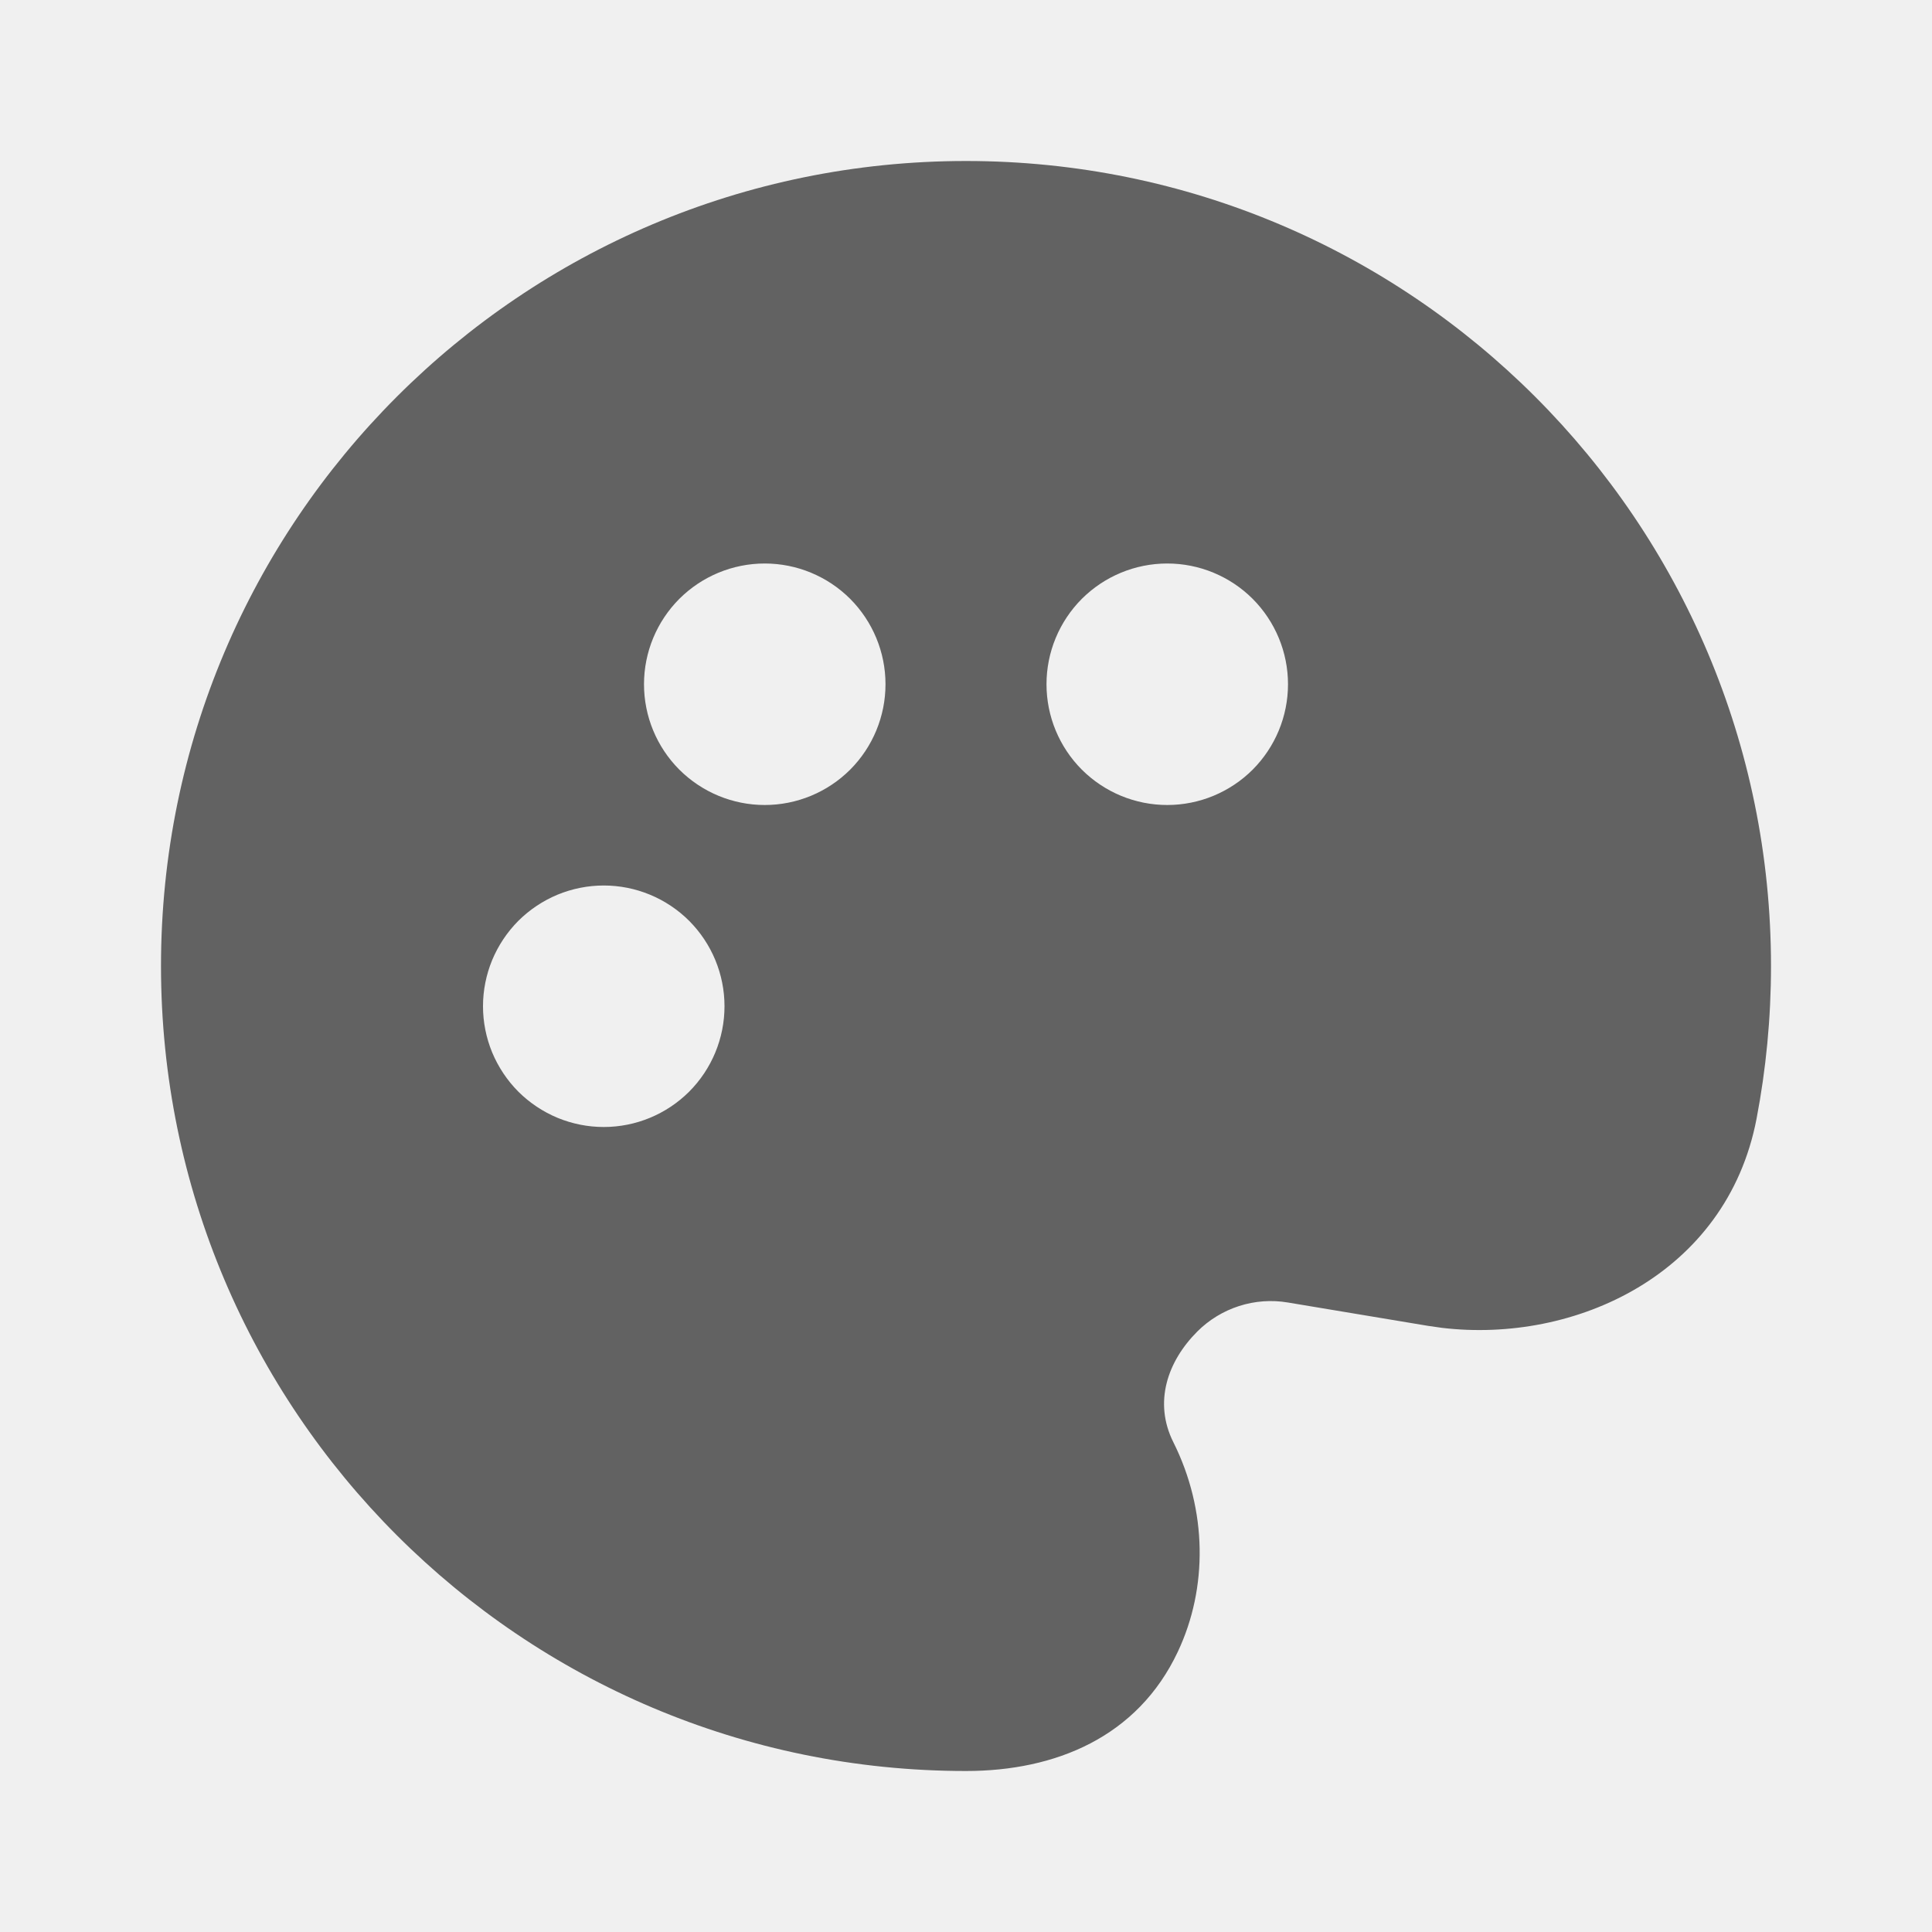
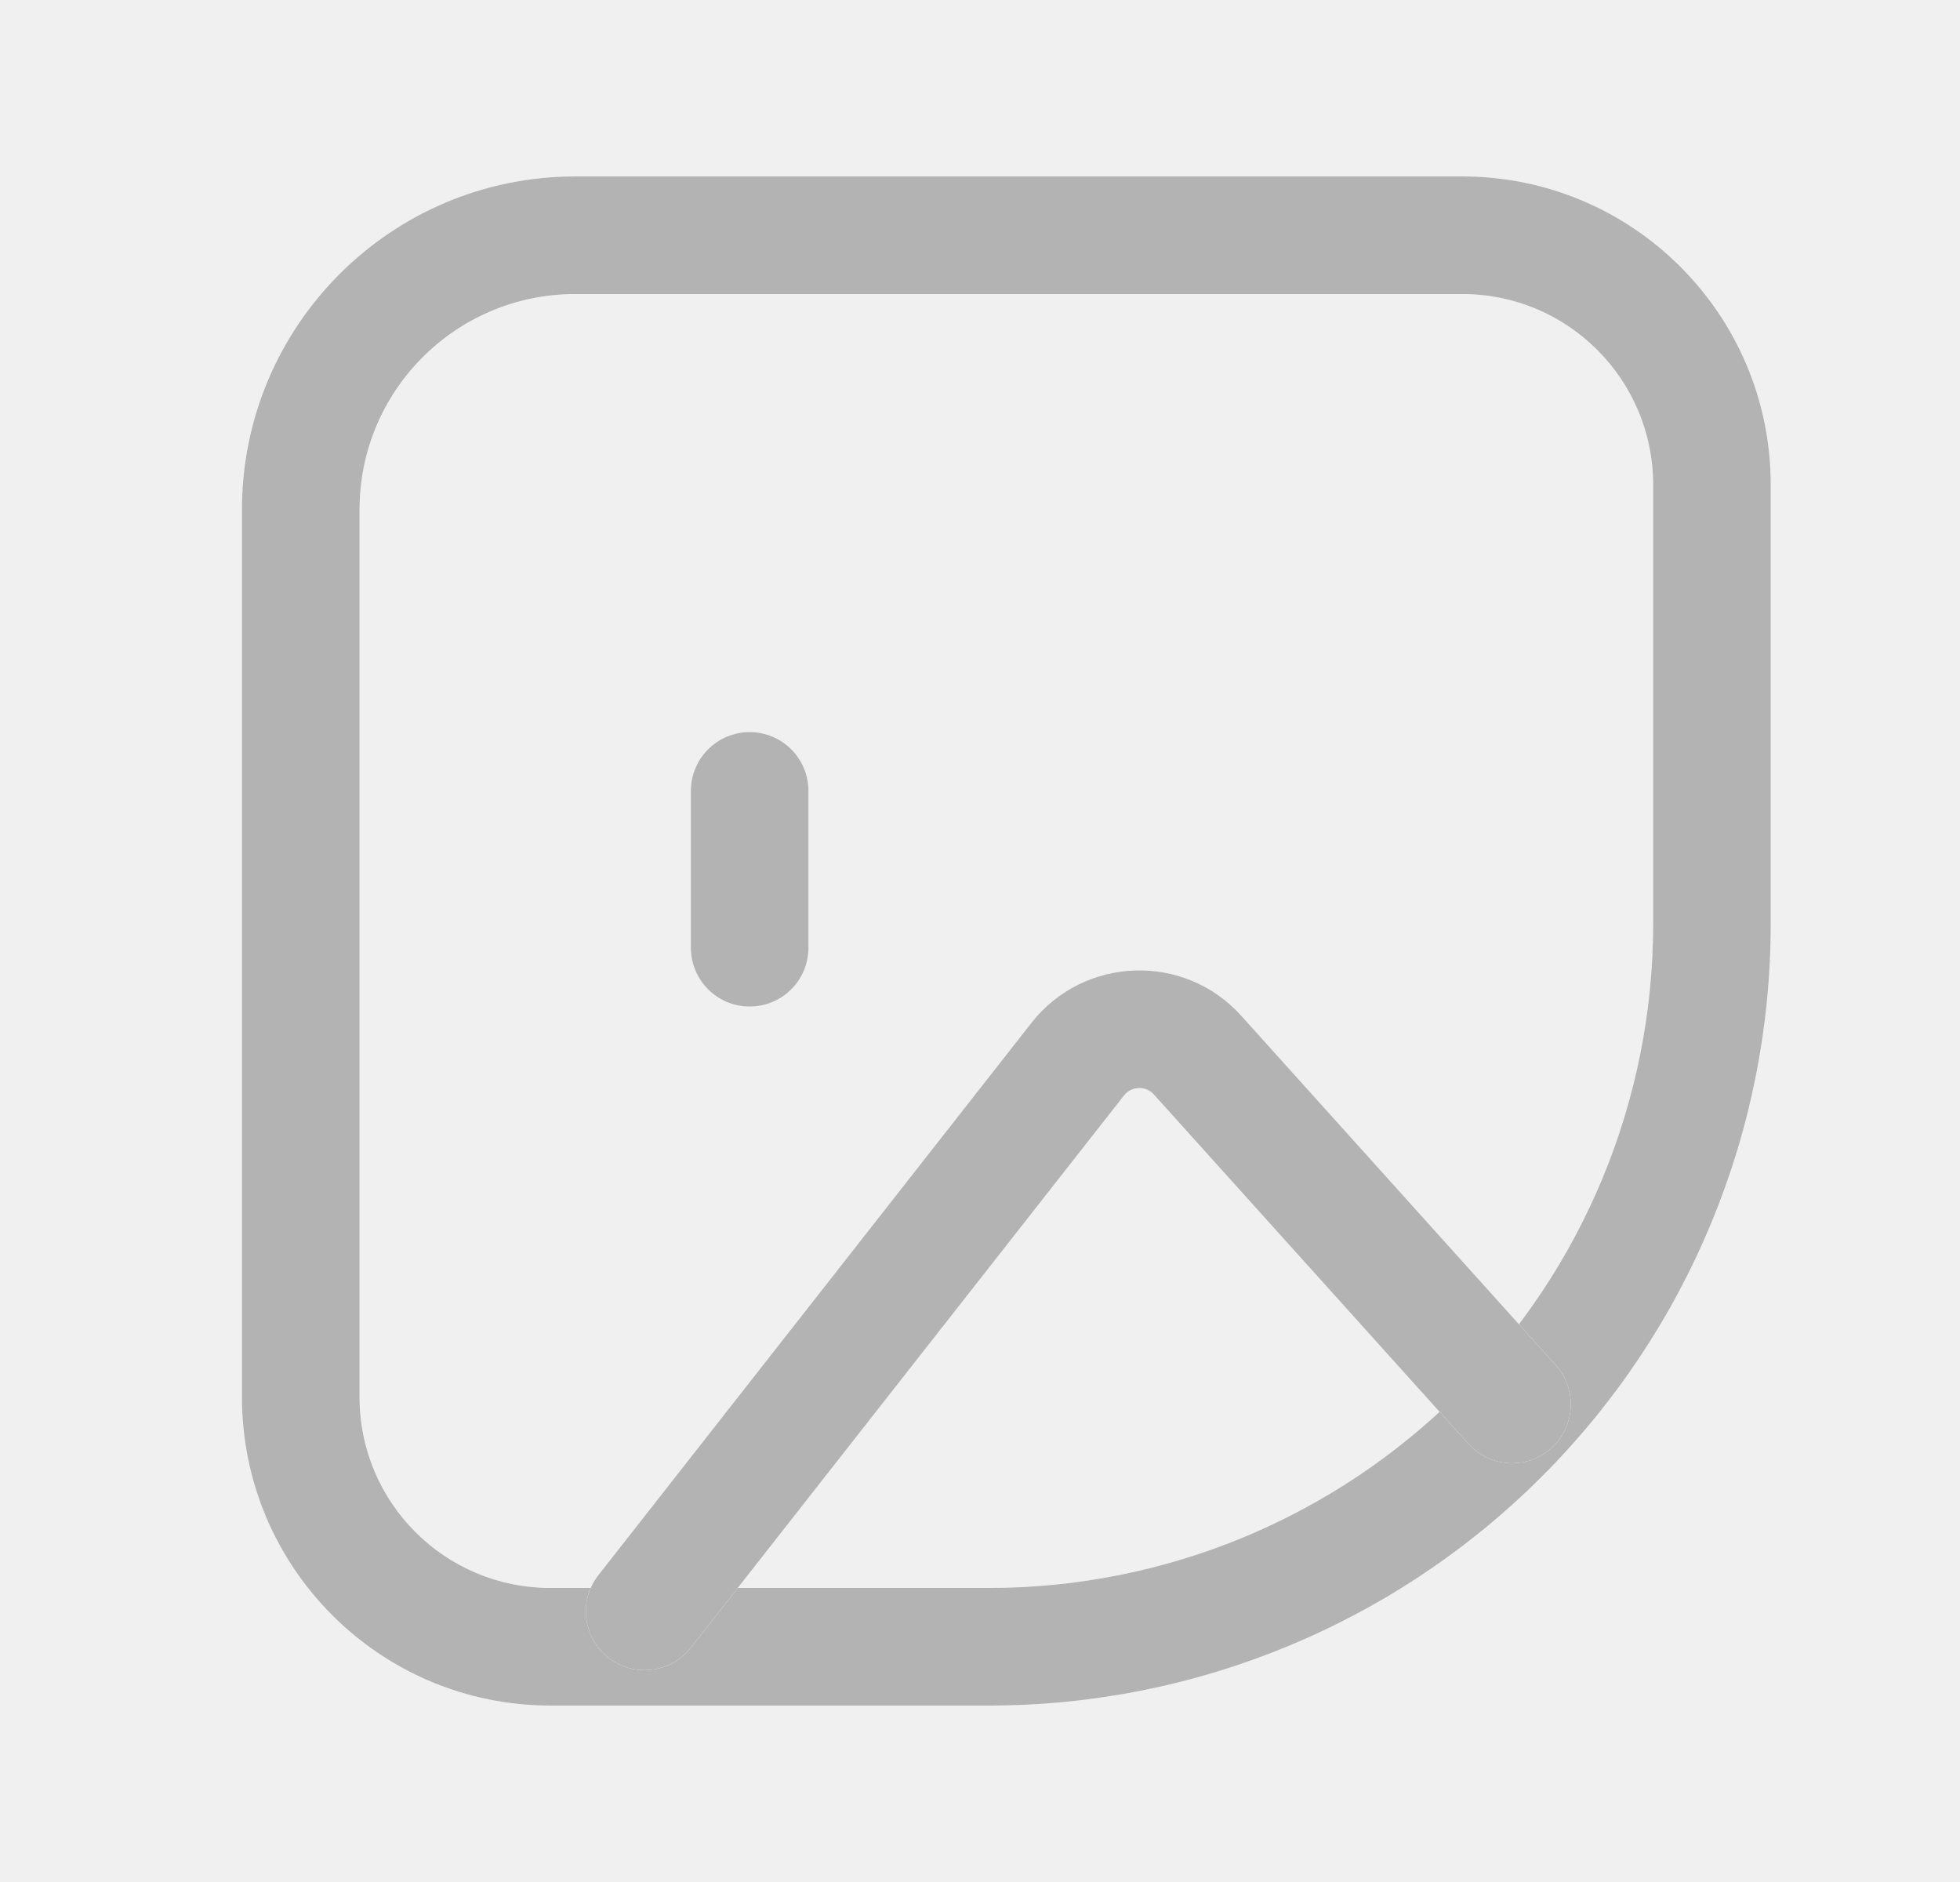
- <svg xmlns="http://www.w3.org/2000/svg" width="24" height="24" viewBox="0 0 24 24" fill="none">
-   <g clip-path="url(#clip0_214_3583)">
-     <path fill-rule="evenodd" clip-rule="evenodd" d="M12 2C17.523 2 22 6.477 22 12C22 12.649 21.938 13.284 21.82 13.9C21.447 15.835 19.56 16.691 17.913 16.495L17.738 16.47L15.998 16.18C15.796 16.146 15.588 16.161 15.392 16.224C15.197 16.287 15.019 16.395 14.874 16.54C14.504 16.91 14.327 17.419 14.576 17.916C14.999 18.762 15.005 19.728 14.631 20.519C14.131 21.58 13.11 22 12 22C6.477 22 2 17.523 2 12C2 6.477 6.477 2 12 2ZM7.5 11C7.303 11 7.108 11.039 6.926 11.114C6.744 11.19 6.579 11.3 6.439 11.439C6.3 11.579 6.19 11.744 6.114 11.926C6.039 12.108 6 12.303 6 12.5C6 12.697 6.039 12.892 6.114 13.074C6.19 13.256 6.3 13.421 6.439 13.561C6.579 13.7 6.744 13.81 6.926 13.886C7.108 13.961 7.303 14 7.5 14C7.898 14 8.279 13.842 8.561 13.561C8.842 13.279 9 12.898 9 12.5C9 12.102 8.842 11.721 8.561 11.439C8.279 11.158 7.898 11 7.5 11ZM14.5 7C14.102 7 13.721 7.158 13.439 7.439C13.158 7.721 13 8.102 13 8.5C13 8.898 13.158 9.279 13.439 9.561C13.721 9.842 14.102 10 14.5 10C14.898 10 15.279 9.842 15.561 9.561C15.842 9.279 16 8.898 16 8.5C16 8.102 15.842 7.721 15.561 7.439C15.279 7.158 14.898 7 14.5 7ZM9.5 7C9.102 7 8.721 7.158 8.439 7.439C8.158 7.721 8 8.102 8 8.5C8 8.898 8.158 9.279 8.439 9.561C8.721 9.842 9.102 10 9.5 10C9.898 10 10.279 9.842 10.561 9.561C10.842 9.279 11 8.898 11 8.5C11 8.102 10.842 7.721 10.561 7.439C10.279 7.158 9.898 7 9.5 7Z" fill="#626262" />
-   </g>
-   <defs>
-     <clipPath id="clip0_214_3583">
-       <rect width="24" height="24" fill="white" />
-     </clipPath>
-   </defs>
+ <svg xmlns="http://www.w3.org/2000/svg" width="25" height="24" viewBox="0 0 25 24" fill="none">
+   <path fill-rule="evenodd" clip-rule="evenodd" d="M7.336 3.75C5.817 3.75 4.586 4.981 4.586 6.5V17.817C4.586 19.161 5.675 20.25 7.019 20.25H12.618C14.864 20.25 17.017 19.358 18.606 17.77C20.194 16.181 21.086 14.028 21.086 11.782V6.183C21.086 4.839 19.997 3.75 18.653 3.75H7.336ZM3.086 6.5C3.086 4.153 4.989 2.25 7.336 2.25H18.653C20.825 2.25 22.586 4.011 22.586 6.183V11.782C22.586 14.425 21.536 16.961 19.666 18.83C17.797 20.7 15.261 21.75 12.618 21.75H7.019C4.847 21.75 3.086 19.989 3.086 17.817V6.5Z" fill="white" />
+   <path fill-rule="evenodd" clip-rule="evenodd" d="M7.336 3.75C5.817 3.75 4.586 4.981 4.586 6.5V17.817C4.586 19.161 5.675 20.25 7.019 20.25H12.618C14.864 20.25 17.017 19.358 18.606 17.77C20.194 16.181 21.086 14.028 21.086 11.782V6.183C21.086 4.839 19.997 3.75 18.653 3.75H7.336ZM3.086 6.5C3.086 4.153 4.989 2.25 7.336 2.25H18.653C20.825 2.25 22.586 4.011 22.586 6.183V11.782C22.586 14.425 21.536 16.961 19.666 18.83C17.797 20.7 15.261 21.75 12.618 21.75H7.019C4.847 21.75 3.086 19.989 3.086 17.817V6.5Z" fill="#B3B3B3" />
+   <path fill-rule="evenodd" clip-rule="evenodd" d="M14.718 13.958C14.614 13.842 14.431 13.849 14.336 13.971L8.813 21.011C8.557 21.337 8.086 21.394 7.76 21.139C7.434 20.883 7.377 20.412 7.633 20.086L13.155 13.045C13.826 12.19 15.106 12.146 15.833 12.954L19.843 17.408C20.12 17.715 20.095 18.19 19.788 18.467C19.48 18.744 19.006 18.719 18.728 18.411L14.718 13.958Z" fill="white" />
+   <path fill-rule="evenodd" clip-rule="evenodd" d="M14.718 13.958C14.614 13.842 14.431 13.849 14.336 13.971L8.813 21.011C8.557 21.337 8.086 21.394 7.76 21.139C7.434 20.883 7.377 20.412 7.633 20.086L13.155 13.045C13.826 12.19 15.106 12.146 15.833 12.954L19.843 17.408C20.12 17.715 20.095 18.19 19.788 18.467C19.48 18.744 19.006 18.719 18.728 18.411L14.718 13.958Z" fill="#B3B3B3" />
+   <path fill-rule="evenodd" clip-rule="evenodd" d="M9.562 9.336C9.977 9.336 10.312 9.672 10.312 10.086L10.312 12.086C10.312 12.5 9.977 12.836 9.562 12.836C9.148 12.836 8.812 12.5 8.812 12.086L8.812 10.086C8.812 9.672 9.148 9.336 9.562 9.336Z" fill="white" />
+   <path fill-rule="evenodd" clip-rule="evenodd" d="M9.562 9.336C9.977 9.336 10.312 9.672 10.312 10.086L10.312 12.086C10.312 12.5 9.977 12.836 9.562 12.836C9.148 12.836 8.812 12.5 8.812 12.086L8.812 10.086C8.812 9.672 9.148 9.336 9.562 9.336Z" fill="#B3B3B3" />
</svg>
